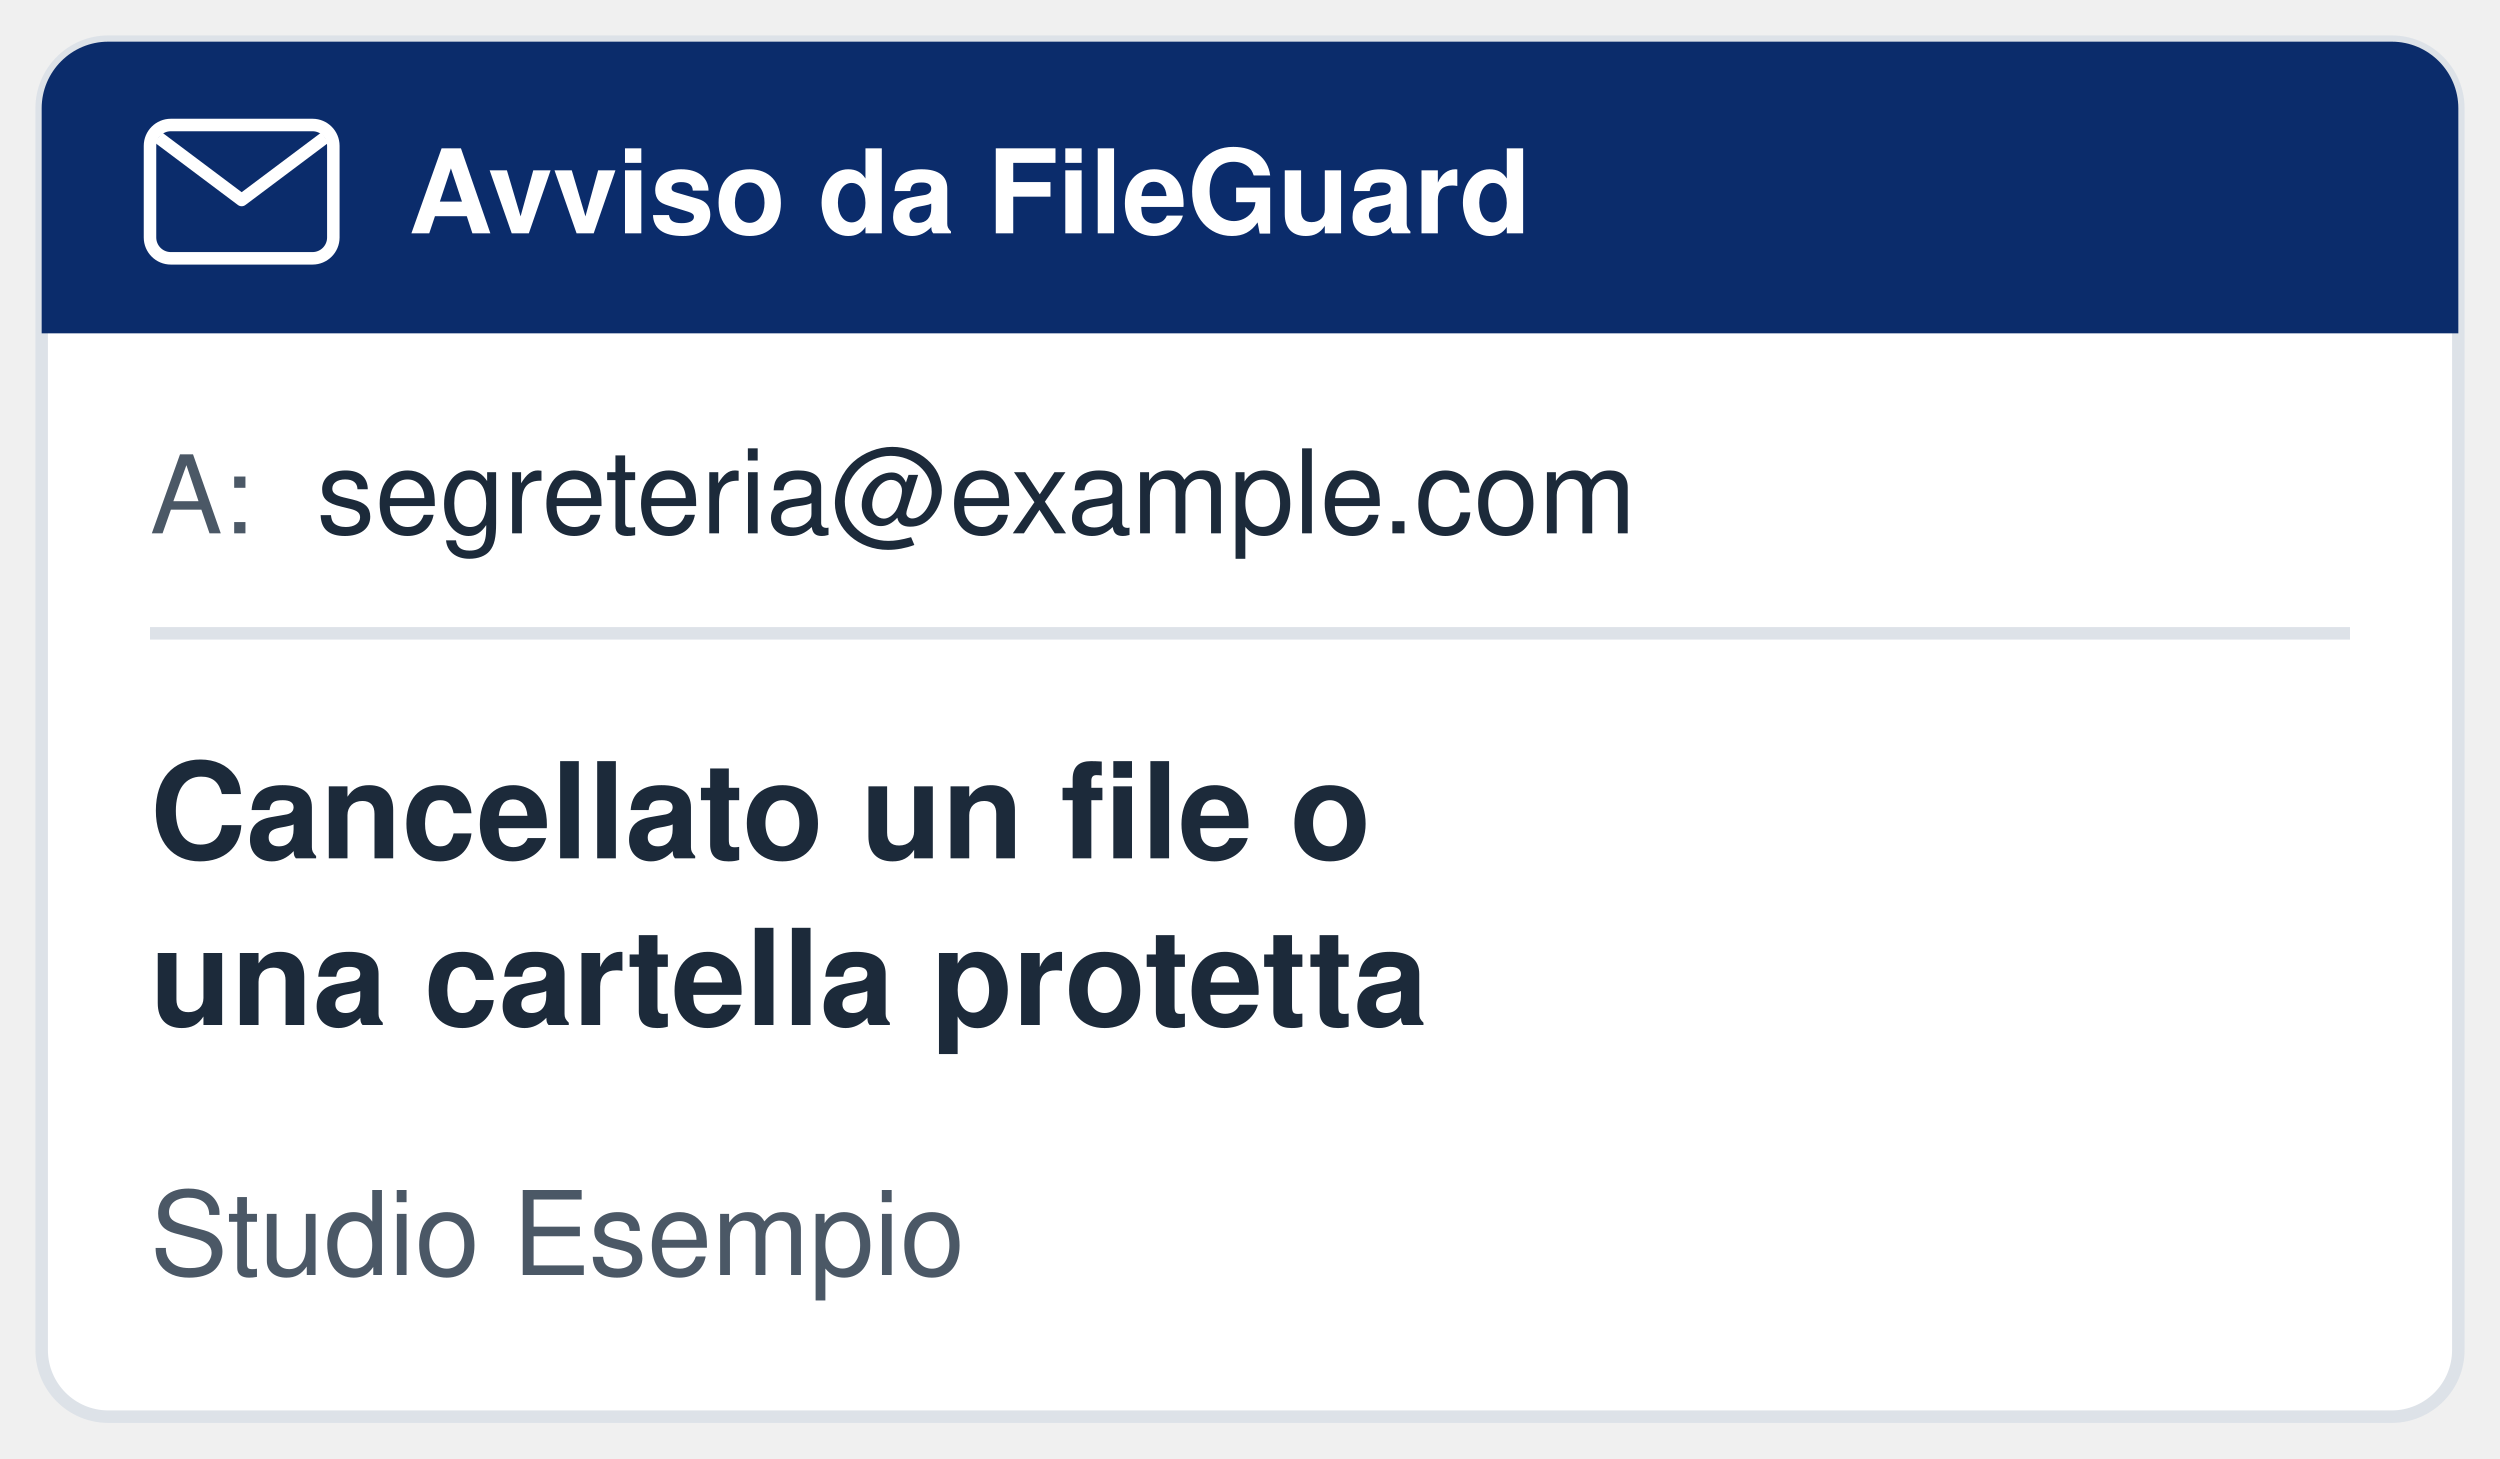
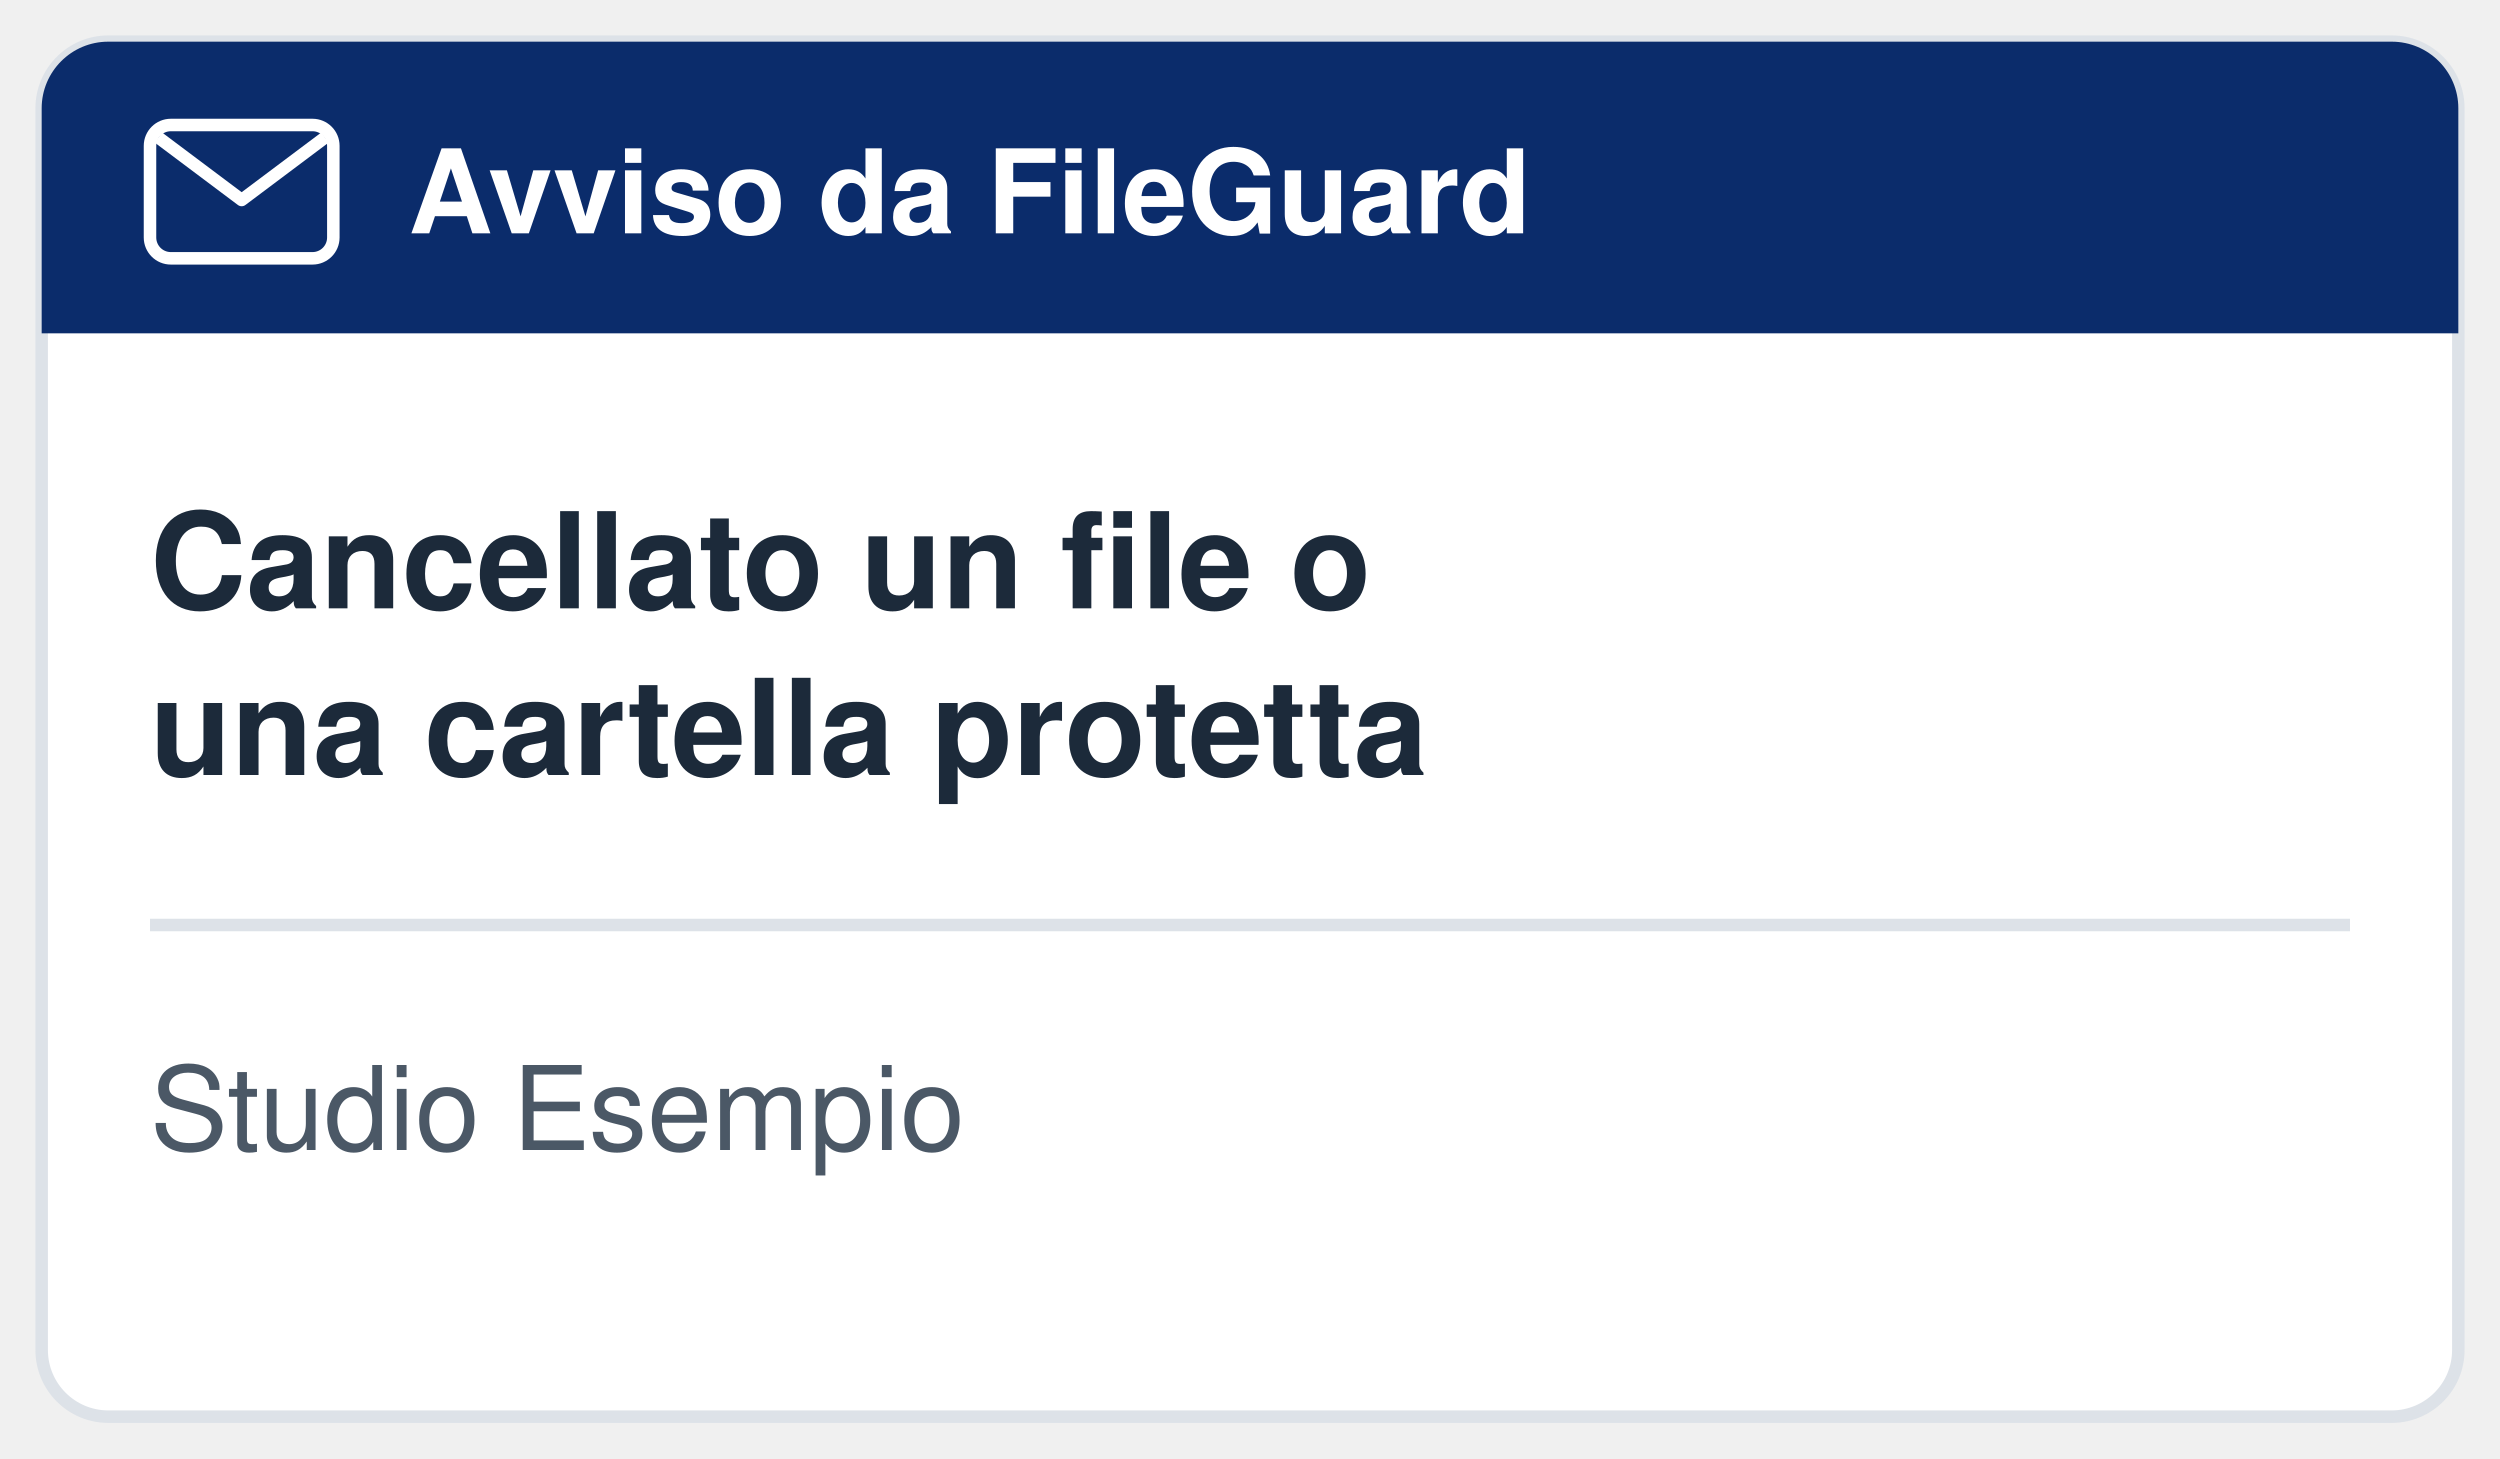
<svg xmlns="http://www.w3.org/2000/svg" viewBox="0 0 600 350" width="600" height="350" role="img" aria-labelledby="t d">
  <g font-family="Segoe UI, Helvetica, Arial, sans-serif">
    <rect x="10" y="10" width="580" height="330" rx="16" fill="#FFFFFF" stroke="#DDE2E8" stroke-width="3" />
    <path d="M10 26a16 16 0 0 1 16-16h548a16 16 0 0 1 16 16v54H10Z" fill="#0B2C6B" />
    <g transform="translate(36 30)">
      <rect width="44" height="32" rx="5" fill="none" stroke="#FFFFFF" stroke-width="3" />
      <path d="M2 3l20 15 20-15" fill="none" stroke="#FFFFFF" stroke-width="3" stroke-linejoin="round" />
    </g>
    <text x="98" y="56" font-size="28" font-weight="700" fill="#FFFFFF">Avviso da FileGuard</text>
-     <text x="36" y="128" font-size="26" fill="#4B5866">A:</text>
-     <text x="76" y="128" font-size="28" fill="#1C2A3A">segreteria@example.com</text>
-     <line x1="36" x2="564" y1="152" y2="152" stroke="#DDE2E8" stroke-width="3" />
-     <text x="36" y="206" font-size="32" font-weight="700" fill="#1C2A3A">Cancellato un file o</text>
-     <text x="36" y="246" font-size="32" font-weight="700" fill="#1C2A3A">una cartella protetta</text>
-     <text x="36" y="306" font-size="28" fill="#4B5866">Studio Esempio</text>
+     <text x="36" y="146" font-size="32" font-weight="700" fill="#1C2A3A">Cancellato un file o</text>
+     <text x="36" y="186" font-size="32" font-weight="700" fill="#1C2A3A">una cartella protetta</text>
+     <line x1="36" x2="564" y1="222" y2="222" stroke="#DDE2E8" stroke-width="3" />
+     <text x="36" y="276" font-size="28" fill="#4B5866">Studio Esempio</text>
  </g>
</svg>
